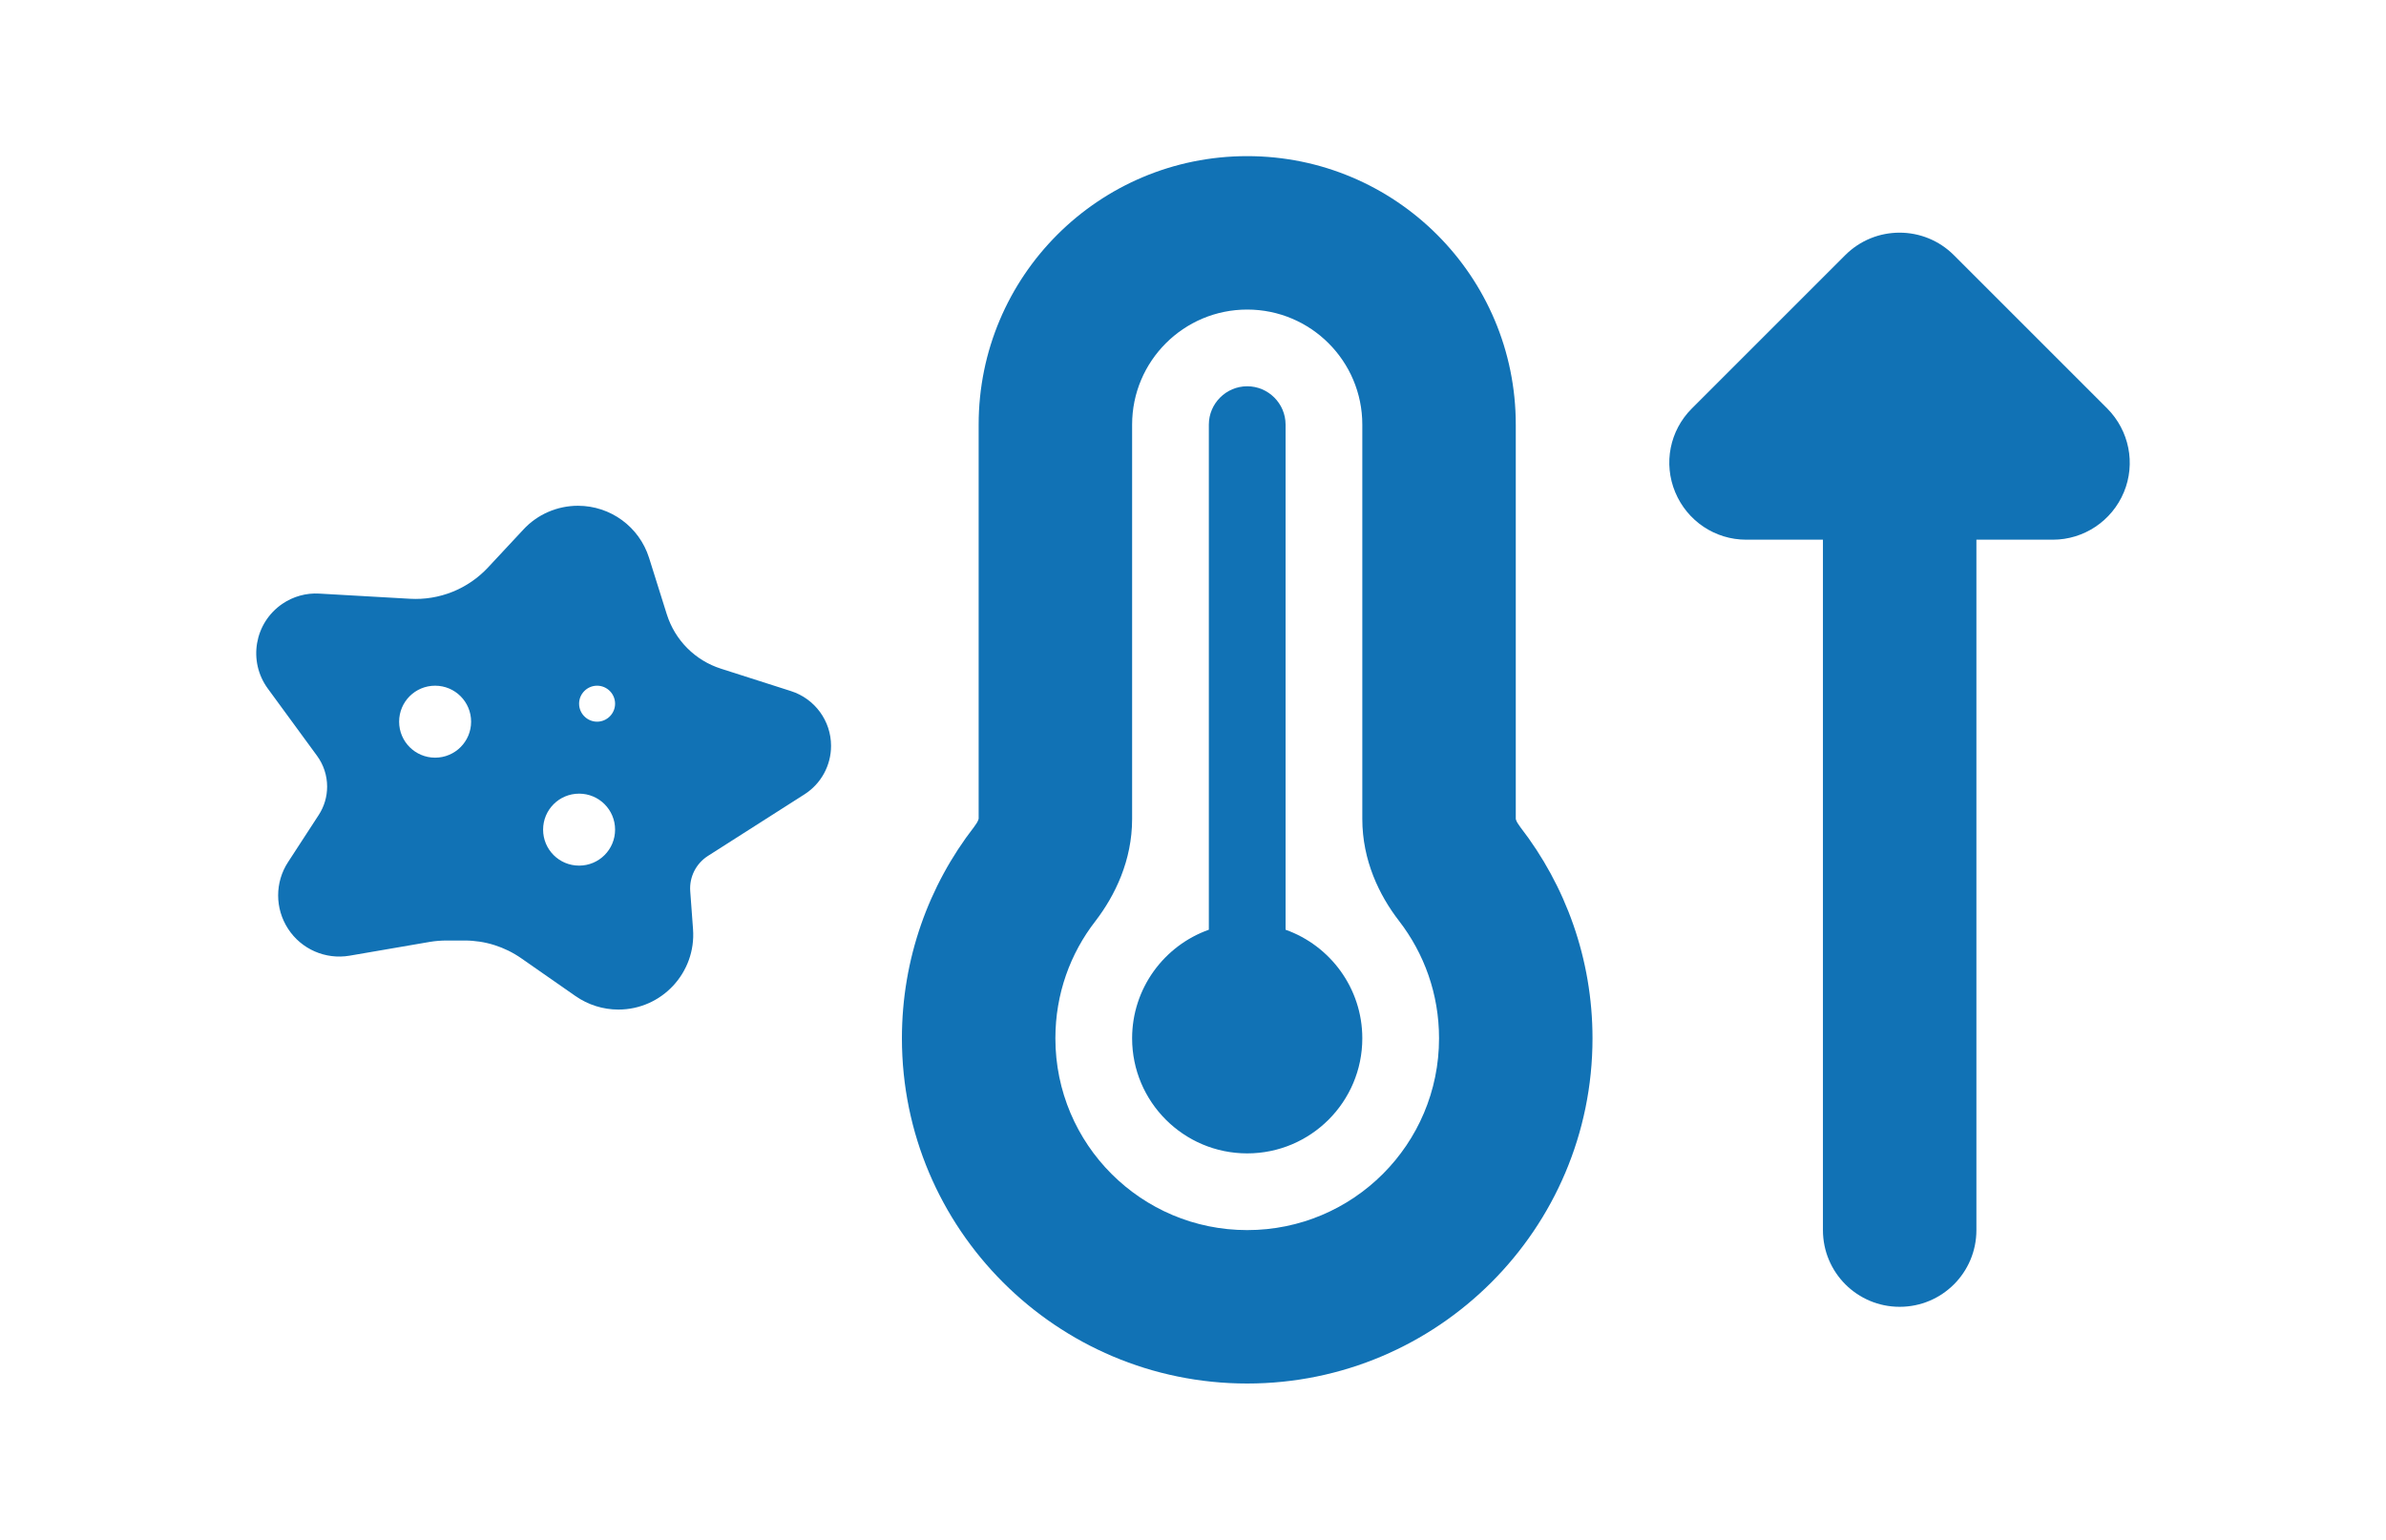
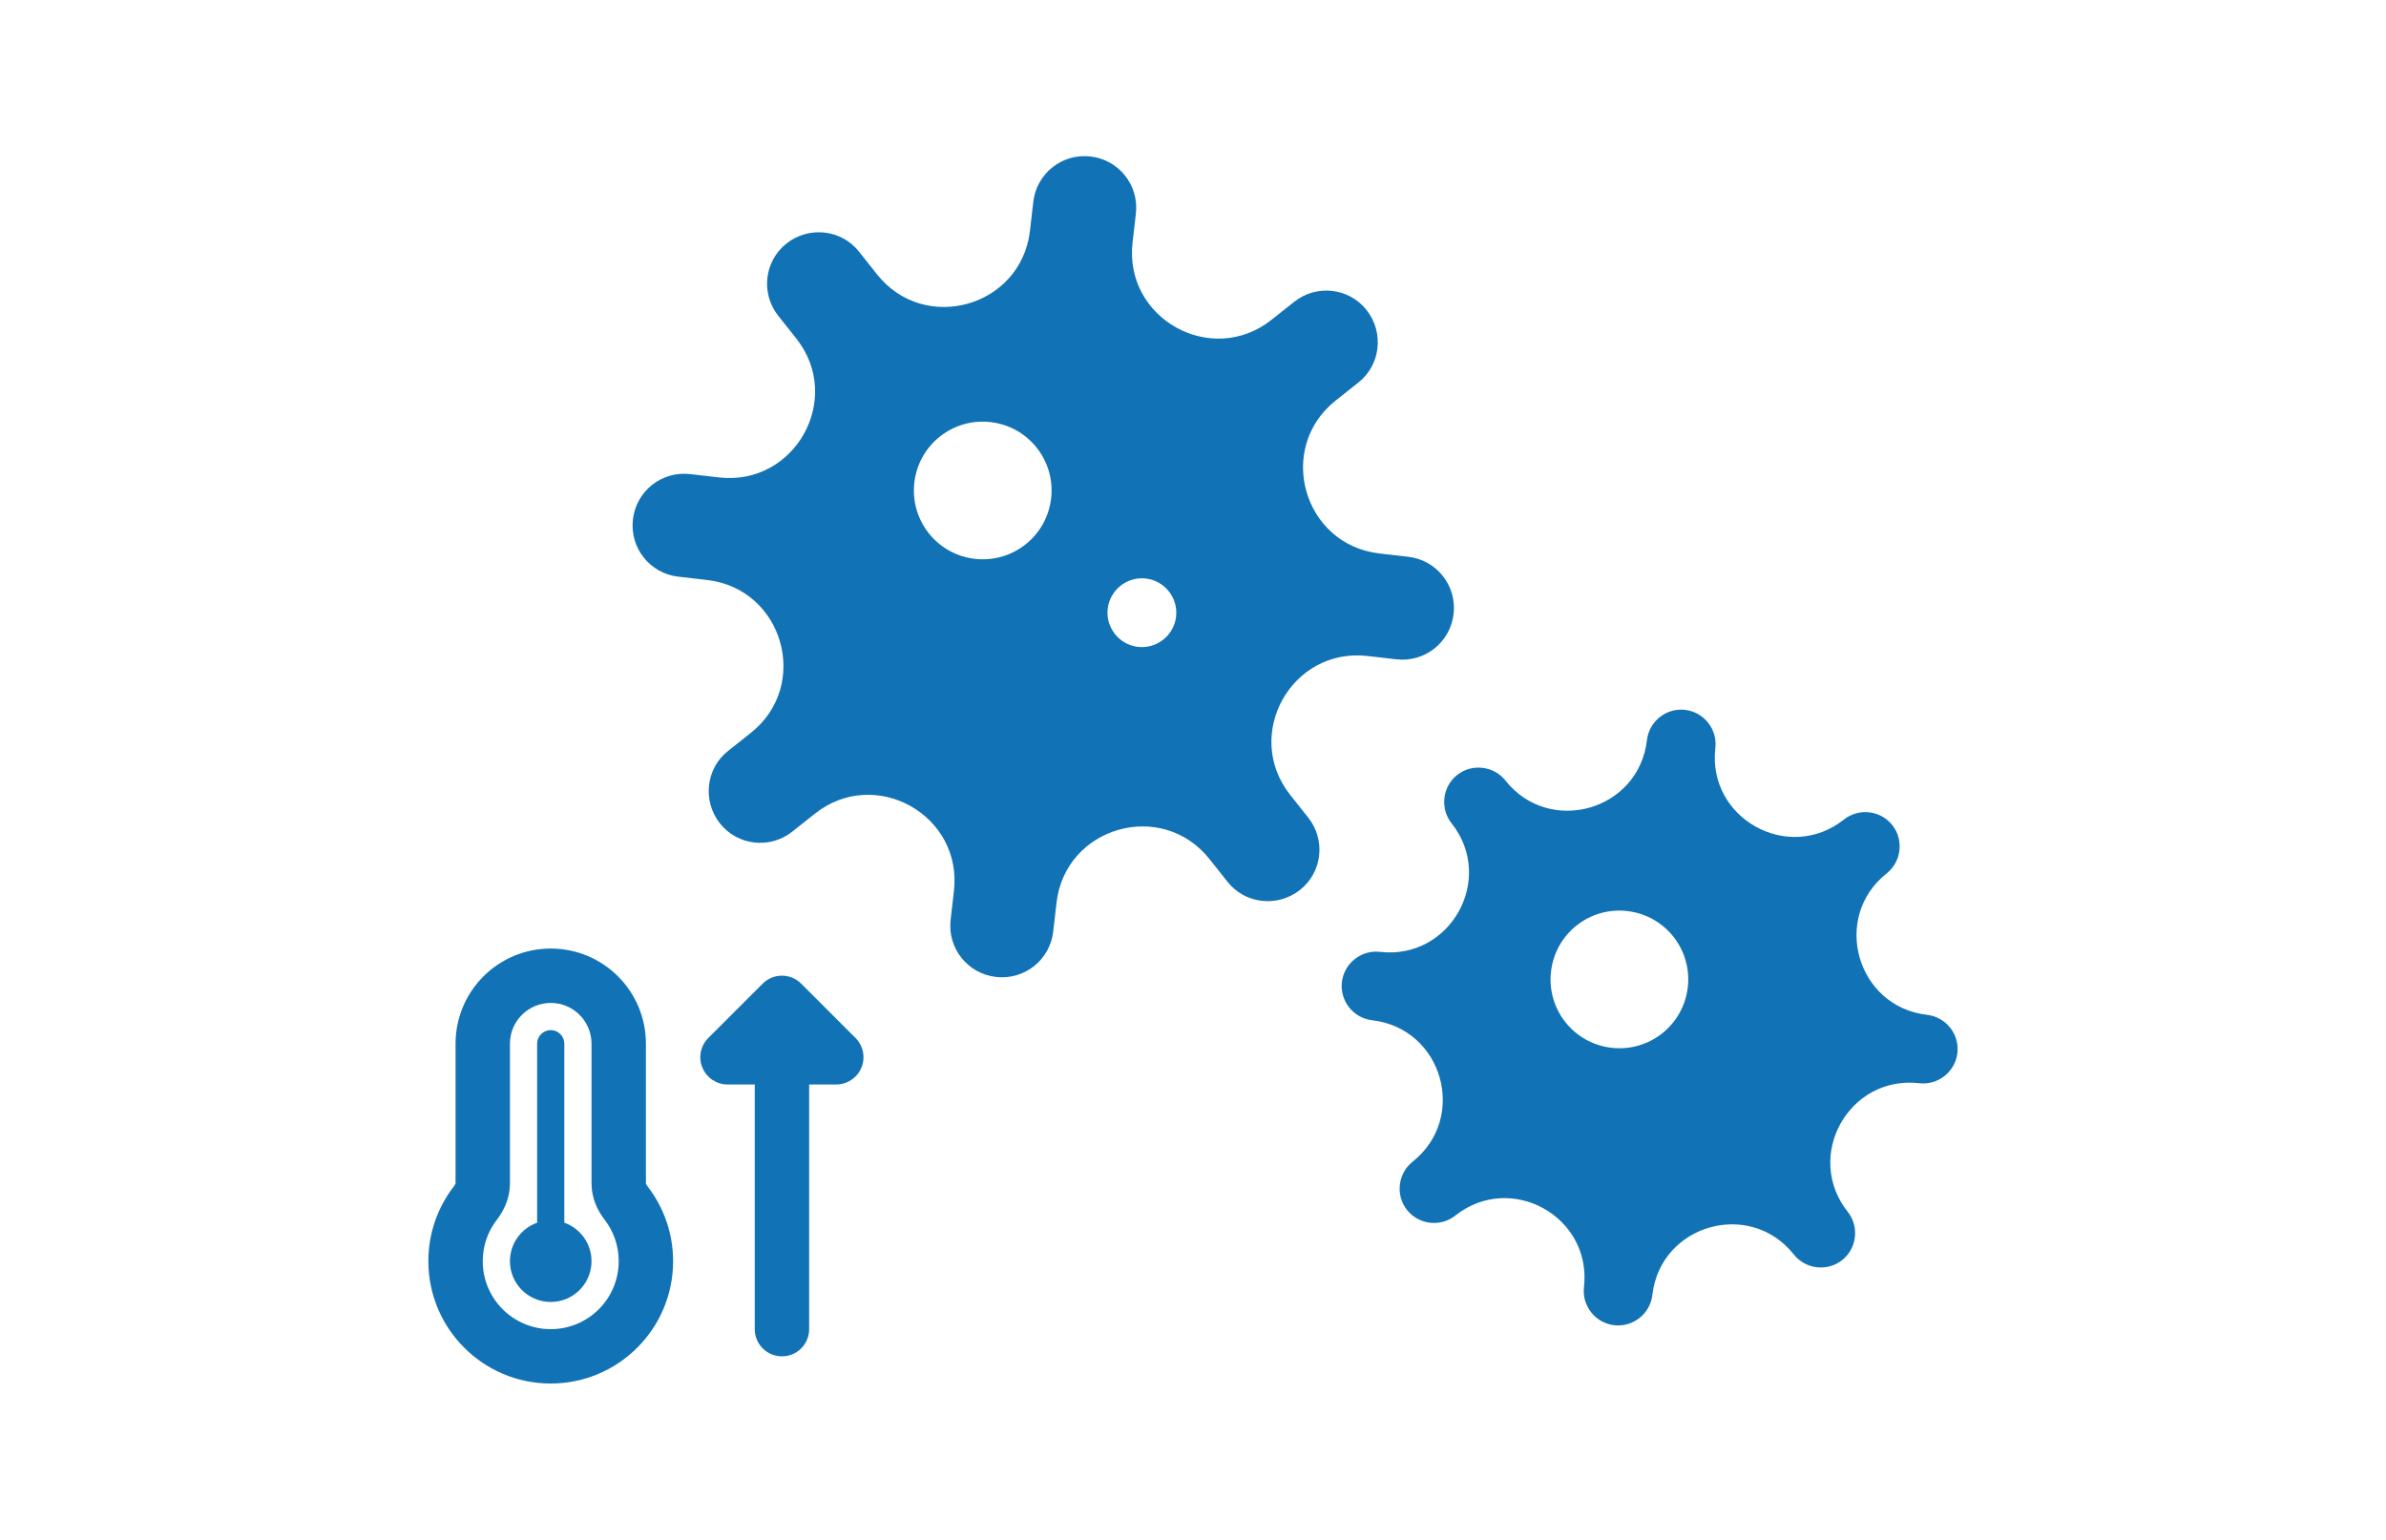
<svg xmlns="http://www.w3.org/2000/svg" width="550" height="355" viewBox="0 0 550 355" fill="none" version="1.1" id="svg4">
  <defs id="defs8" />
-   <g id="g5692" transform="matrix(0.5527343,0,0,0.5527343,271.1035,-266.6313)">
-     <path d="m -18.342,659.517 c 0,-26.5 21.5,-48 48,-48 26.5,0 48,21.5 48,48 v 164.5 c 0,17.3 7.1,31.9 15.3,42.5 10.5,13.6 16.7,30.5 16.7,49 0,44.2 -35.8,80 -80,80 -44.2,0 -80,-35.8 -80,-80 0,-18.5 6.2,-35.4 16.7,-48.9 8.2,-10.7 15.3,-25.3 15.3,-42.6 z m 48,-112 c -61.9,0 -112,50.1 -112,112 v 164.4 c 0,0.1 -0.1,0.3 -0.2,0.6 -0.2,0.6 -0.8,1.6 -1.7,2.8 -18.9,24.4 -30.1,55 -30.1,88.2 0,79.5 64.5,144 144,144 79.5,0 144,-64.5 144,-144 0,-33.2 -11.3,-63.8 -30.1,-88.1 -0.9,-1.2 -1.5,-2.2 -1.7,-2.8 -0.1,-0.3 -0.2,-0.5 -0.2,-0.6 v -164.5 c 0,-61.9 -50.1,-112 -112,-112 z m 0,416 c 26.5,0 48,-21.5 48,-48 0,-20.9 -13.4,-38.7 -32,-45.3 v -210.7 c 0,-8.8 -7.2,-16 -16,-16 -8.8,0 -16,7.2 -16,16 v 210.7 c -18.6,6.6 -32,24.4 -32,45.3 0,26.5 21.5,48 48,48 z m 304,-256 h 32 c 12.9,0 24.6,-7.8 29.6,-19.8 5,-12 2.2,-25.7 -6.9,-34.9 l -64,-64 c -12.5,-12.5 -32.8,-12.5 -45.3,0 l -64,64 c -9.2,9.2 -11.9,22.9 -6.9,34.9 5,12 16.6,19.8 29.6,19.8 h 32 v 288 c 0,17.7 14.3,32 32,32 17.7,0 32,-14.3 32,-32 v -288 z" id="path2" style="fill:#1172b5;fill-opacity:1" />
-     <path d="m -272.193,703.264 c 5.864,-6.333 14.12,-9.898 22.751,-9.898 13.557,0 25.566,8.772 29.647,21.719 l 7.412,23.596 c 3.424,10.789 11.821,19.233 22.61,22.657 l 29.178,9.335 c 9.945,3.19 16.7,12.431 16.7,22.845 0,8.209 -4.175,15.809 -11.071,20.218 l -40.295,25.707 c -4.972,3.19 -7.787,8.819 -7.365,14.683 l 1.173,15.902 c 1.313,18.06 -12.994,33.494 -31.148,33.494 -6.38,0 -12.619,-1.97 -17.873,-5.629 l -22.611,-15.762 c -6.943,-4.832 -15.152,-7.412 -23.596,-7.412 h -7.552 c -2.299,0 -4.644,0.188 -6.943,0.563 l -33.54,5.77 c -9.992,1.689 -20.077,-2.674 -25.613,-11.211 -5.535,-8.491 -5.535,-19.421 0,-27.864 l 12.759,-19.608 c 2.299,-3.518 3.518,-7.646 3.518,-11.868 0,-4.644 -1.501,-9.147 -4.222,-12.853 l -20.5,-28.005 c -8.35,-11.399 -5.629,-27.395 6.051,-35.37 4.55,-3.096 9.945,-4.597 15.433,-4.269 l 37.809,2.158 c 12.243,0.704 24.159,-4.081 32.555,-13.088 l 14.777,-15.855 z m -36.824,95.18 c 8.303,0 15.011,-6.708 15.011,-15.011 0,-8.303 -6.708,-15.011 -15.011,-15.011 -8.303,0 -15.011,6.708 -15.011,15.011 0,8.303 6.708,15.011 15.011,15.011 z m 75.056,-22.517 c 0,-4.128 -3.378,-7.506 -7.506,-7.506 -4.128,0 -7.506,3.378 -7.506,7.506 0,4.128 3.377,7.506 7.506,7.506 4.128,0 7.506,-3.377 7.506,-7.506 z m -15.011,67.55 c 8.303,0 15.011,-6.708 15.011,-15.011 0,-8.303 -6.708,-15.011 -15.011,-15.011 -8.303,0 -15.011,6.708 -15.011,15.011 0,8.303 6.708,15.011 15.011,15.011 z" id="path2-36" style="fill:#1172b5;fill-opacity:1;stroke-width:0.469" />
+   <g id="g7364" transform="matrix(0.8054682,0,0,0.8054682,40.61297,67.16263)">
+     <path d="m 95.516,215.383 c 0,-6.445 5.229,-11.673 11.673,-11.673 6.445,0 11.673,5.229 11.673,11.673 v 40.005 c 0,4.207 1.727,7.758 3.721,10.336 2.554,3.307 4.061,7.417 4.061,11.916 0,10.749 -8.706,19.455 -19.455,19.455 -10.749,0 -19.455,-8.706 -19.455,-19.455 0,-4.499 1.508,-8.609 4.061,-11.892 1.994,-2.602 3.721,-6.153 3.721,-10.36 z m 11.673,-27.237 c -15.054,0 -27.237,12.184 -27.237,27.237 v 39.981 c 0,0.024 -0.024,0.073 -0.049,0.146 -0.049,0.146 -0.195,0.389 -0.413,0.681 -4.596,5.934 -7.32,13.376 -7.32,21.449 0,19.334 15.686,35.02 35.02,35.02 19.334,0 35.02,-15.686 35.02,-35.02 0,-8.074 -2.748,-15.516 -7.32,-21.425 -0.219,-0.292 -0.365,-0.535 -0.413,-0.681 -0.024,-0.073 -0.049,-0.122 -0.049,-0.146 v -40.005 c 0,-15.054 -12.184,-27.237 -27.237,-27.237 z m 0,101.168 c 6.445,0 11.673,-5.229 11.673,-11.673 0,-5.083 -3.259,-9.412 -7.782,-11.017 v -51.24 c 0,-2.14 -1.751,-3.891 -3.891,-3.891 -2.14,0 -3.891,1.751 -3.891,3.891 v 51.24 c -4.523,1.605 -7.782,5.934 -7.782,11.017 0,6.445 5.229,11.673 11.673,11.673 z m 73.93,-62.257 h 7.782 c 3.137,0 5.982,-1.897 7.198,-4.815 1.216,-2.918 0.535,-6.25 -1.678,-8.487 l -15.564,-15.564 c -3.04,-3.04 -7.977,-3.04 -11.017,0 l -15.564,15.564 c -2.237,2.237 -2.894,5.569 -1.678,8.487 1.216,2.918 4.037,4.815 7.198,4.815 h 7.782 v 70.039 c 0,4.304 3.478,7.782 7.782,7.782 4.304,0 7.782,-3.478 7.782,-7.782 v -70.039 z" id="path2" style="fill:#1172b5;fill-opacity:1;stroke-width:0.243" />
+     <path d="m 261.659,-38.59 c 8.135,0.936 13.926,8.234 12.989,16.369 l -0.951,8.257 c -2.507,21.774 22.594,35.757 39.781,22.118 l 6.479,-5.142 c 6.411,-5.087 15.708,-4.017 20.734,2.387 5.026,6.404 4.017,15.708 -2.387,20.734 l -6.479,5.142 c -17.187,13.639 -9.274,41.26 12.5,43.767 l 8.257,0.951 c 8.135,0.936 13.926,8.234 12.989,16.369 -0.936,8.135 -8.234,13.926 -16.369,12.989 l -8.257,-0.951 c -21.774,-2.507 -35.757,22.594 -22.118,39.781 l 5.142,6.479 c 5.087,6.411 4.017,15.708 -2.387,20.734 -6.404,5.026 -15.708,4.017 -20.734,-2.387 l -5.142,-6.479 c -13.639,-17.187 -41.26,-9.274 -43.767,12.5 l -0.951,8.257 c -0.936,8.135 -8.234,13.926 -16.369,12.989 -8.135,-0.936 -13.926,-8.234 -12.989,-16.369 l 0.951,-8.257 c 2.507,-21.774 -22.594,-35.757 -39.781,-22.118 l -6.479,5.142 c -6.411,5.087 -15.708,4.017 -20.734,-2.387 -5.026,-6.404 -4.017,-15.708 2.387,-20.734 l 6.479,-5.142 C 181.641,112.771 173.727,85.149 151.954,82.643 l -8.257,-0.951 c -8.135,-0.936 -13.926,-8.234 -12.989,-16.369 0.936,-8.135 8.234,-13.926 16.369,-12.989 l 8.257,0.951 c 21.774,2.507 35.757,-22.594 22.118,-39.781 l -5.142,-6.479 c -5.087,-6.411 -4.017,-15.708 2.387,-20.734 6.404,-5.026 15.708,-4.017 20.734,2.387 l 5.141,6.479 c 13.639,17.187 41.26,9.274 43.767,-12.5 l 0.951,-8.257 c 0.936,-8.135 8.234,-13.926 16.369,-12.989 z m 13.585,140.384 c 5.382,0.62 10.293,-3.277 10.913,-8.659 0.62,-5.382 -3.277,-10.293 -8.659,-10.913 -5.382,-0.62 -10.293,3.277 -10.913,8.659 -0.62,5.382 3.277,10.293 8.659,10.913 z M 250.393,59.271 c 1.246,-10.826 -6.493,-20.579 -17.319,-21.825 -10.826,-1.246 -20.579,6.493 -21.825,17.319 -1.246,10.826 6.493,20.579 17.319,21.825 10.826,1.246 20.579,-6.493 21.825,-17.319 z m 190.087,71.462 c -2.324,20.184 20.918,33.085 36.81,20.475 4.229,-3.356 10.467,-2.637 13.823,1.591 3.356,4.229 2.637,10.467 -1.591,13.823 -15.892,12.61 -8.609,38.176 11.574,40.5 5.382,0.62 9.279,5.53 8.659,10.913 -0.62,5.382 -5.53,9.279 -10.913,8.659 -20.184,-2.324 -33.085,20.918 -20.475,36.81 3.356,4.229 2.637,10.467 -1.591,13.823 -4.229,3.356 -10.467,2.637 -13.823,-1.591 -12.61,-15.892 -38.176,-8.609 -40.5,11.574 -0.62,5.382 -5.53,9.279 -10.913,8.659 -5.382,-0.62 -9.279,-5.53 -8.659,-10.913 2.324,-20.184 -20.918,-33.085 -36.81,-20.475 -4.229,3.356 -10.467,2.637 -13.823,-1.591 -3.356,-4.229 -2.637,-10.467 1.591,-13.823 15.892,-12.61 8.609,-38.176 -11.574,-40.5 -5.382,-0.62 -9.279,-5.53 -8.659,-10.913 0.62,-5.382 5.53,-9.279 10.913,-8.659 20.184,2.324 33.085,-20.918 20.475,-36.81 -3.356,-4.229 -2.637,-10.467 1.591,-13.823 4.229,-3.356 10.467,-2.637 13.823,1.591 12.61,15.892 38.176,8.609 40.5,-11.574 0.62,-5.382 5.53,-9.279 10.913,-8.659 5.382,0.62 9.279,5.53 8.659,10.913 z m -7.886,68.502 c 1.246,-10.826 -6.493,-20.579 -17.319,-21.825 -10.826,-1.246 -20.579,6.493 -21.825,17.319 -1.246,10.826 6.493,20.579 17.319,21.825 10.826,1.246 20.579,-6.493 21.825,-17.319 z" id="path2-3" style="fill:#1172b5;fill-opacity:1;stroke-width:0.616" />
  </g>
</svg>
